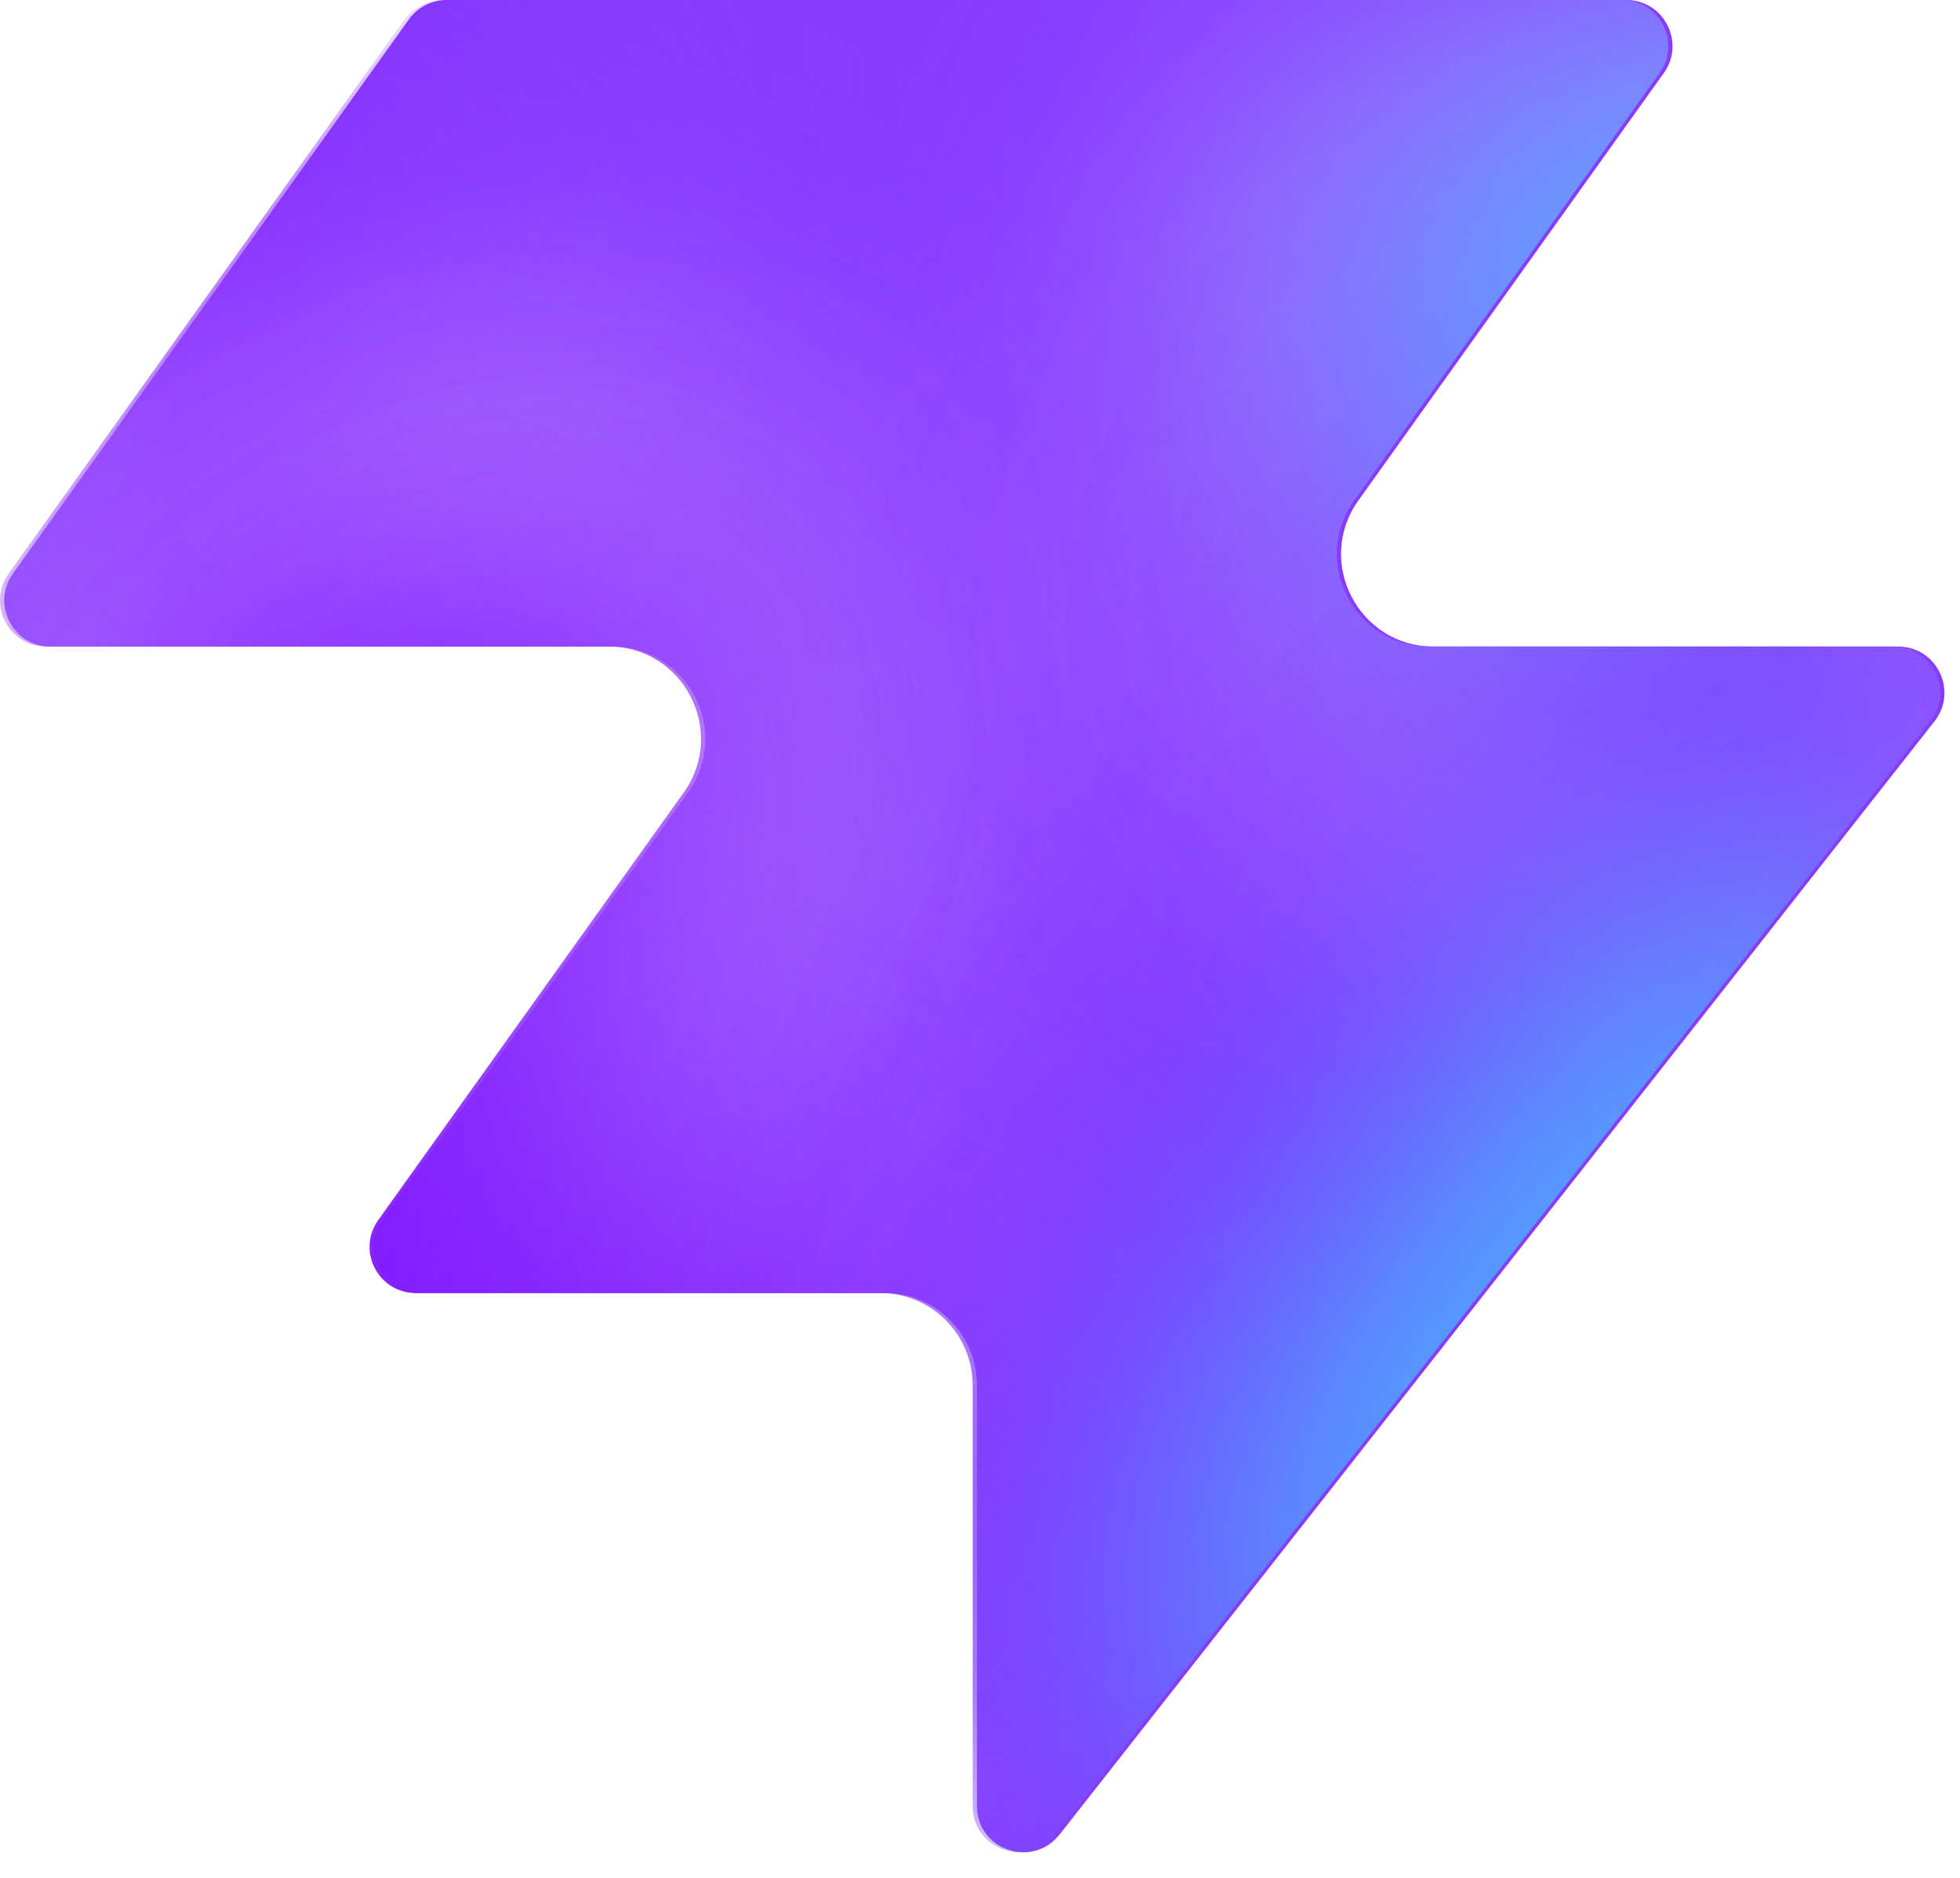
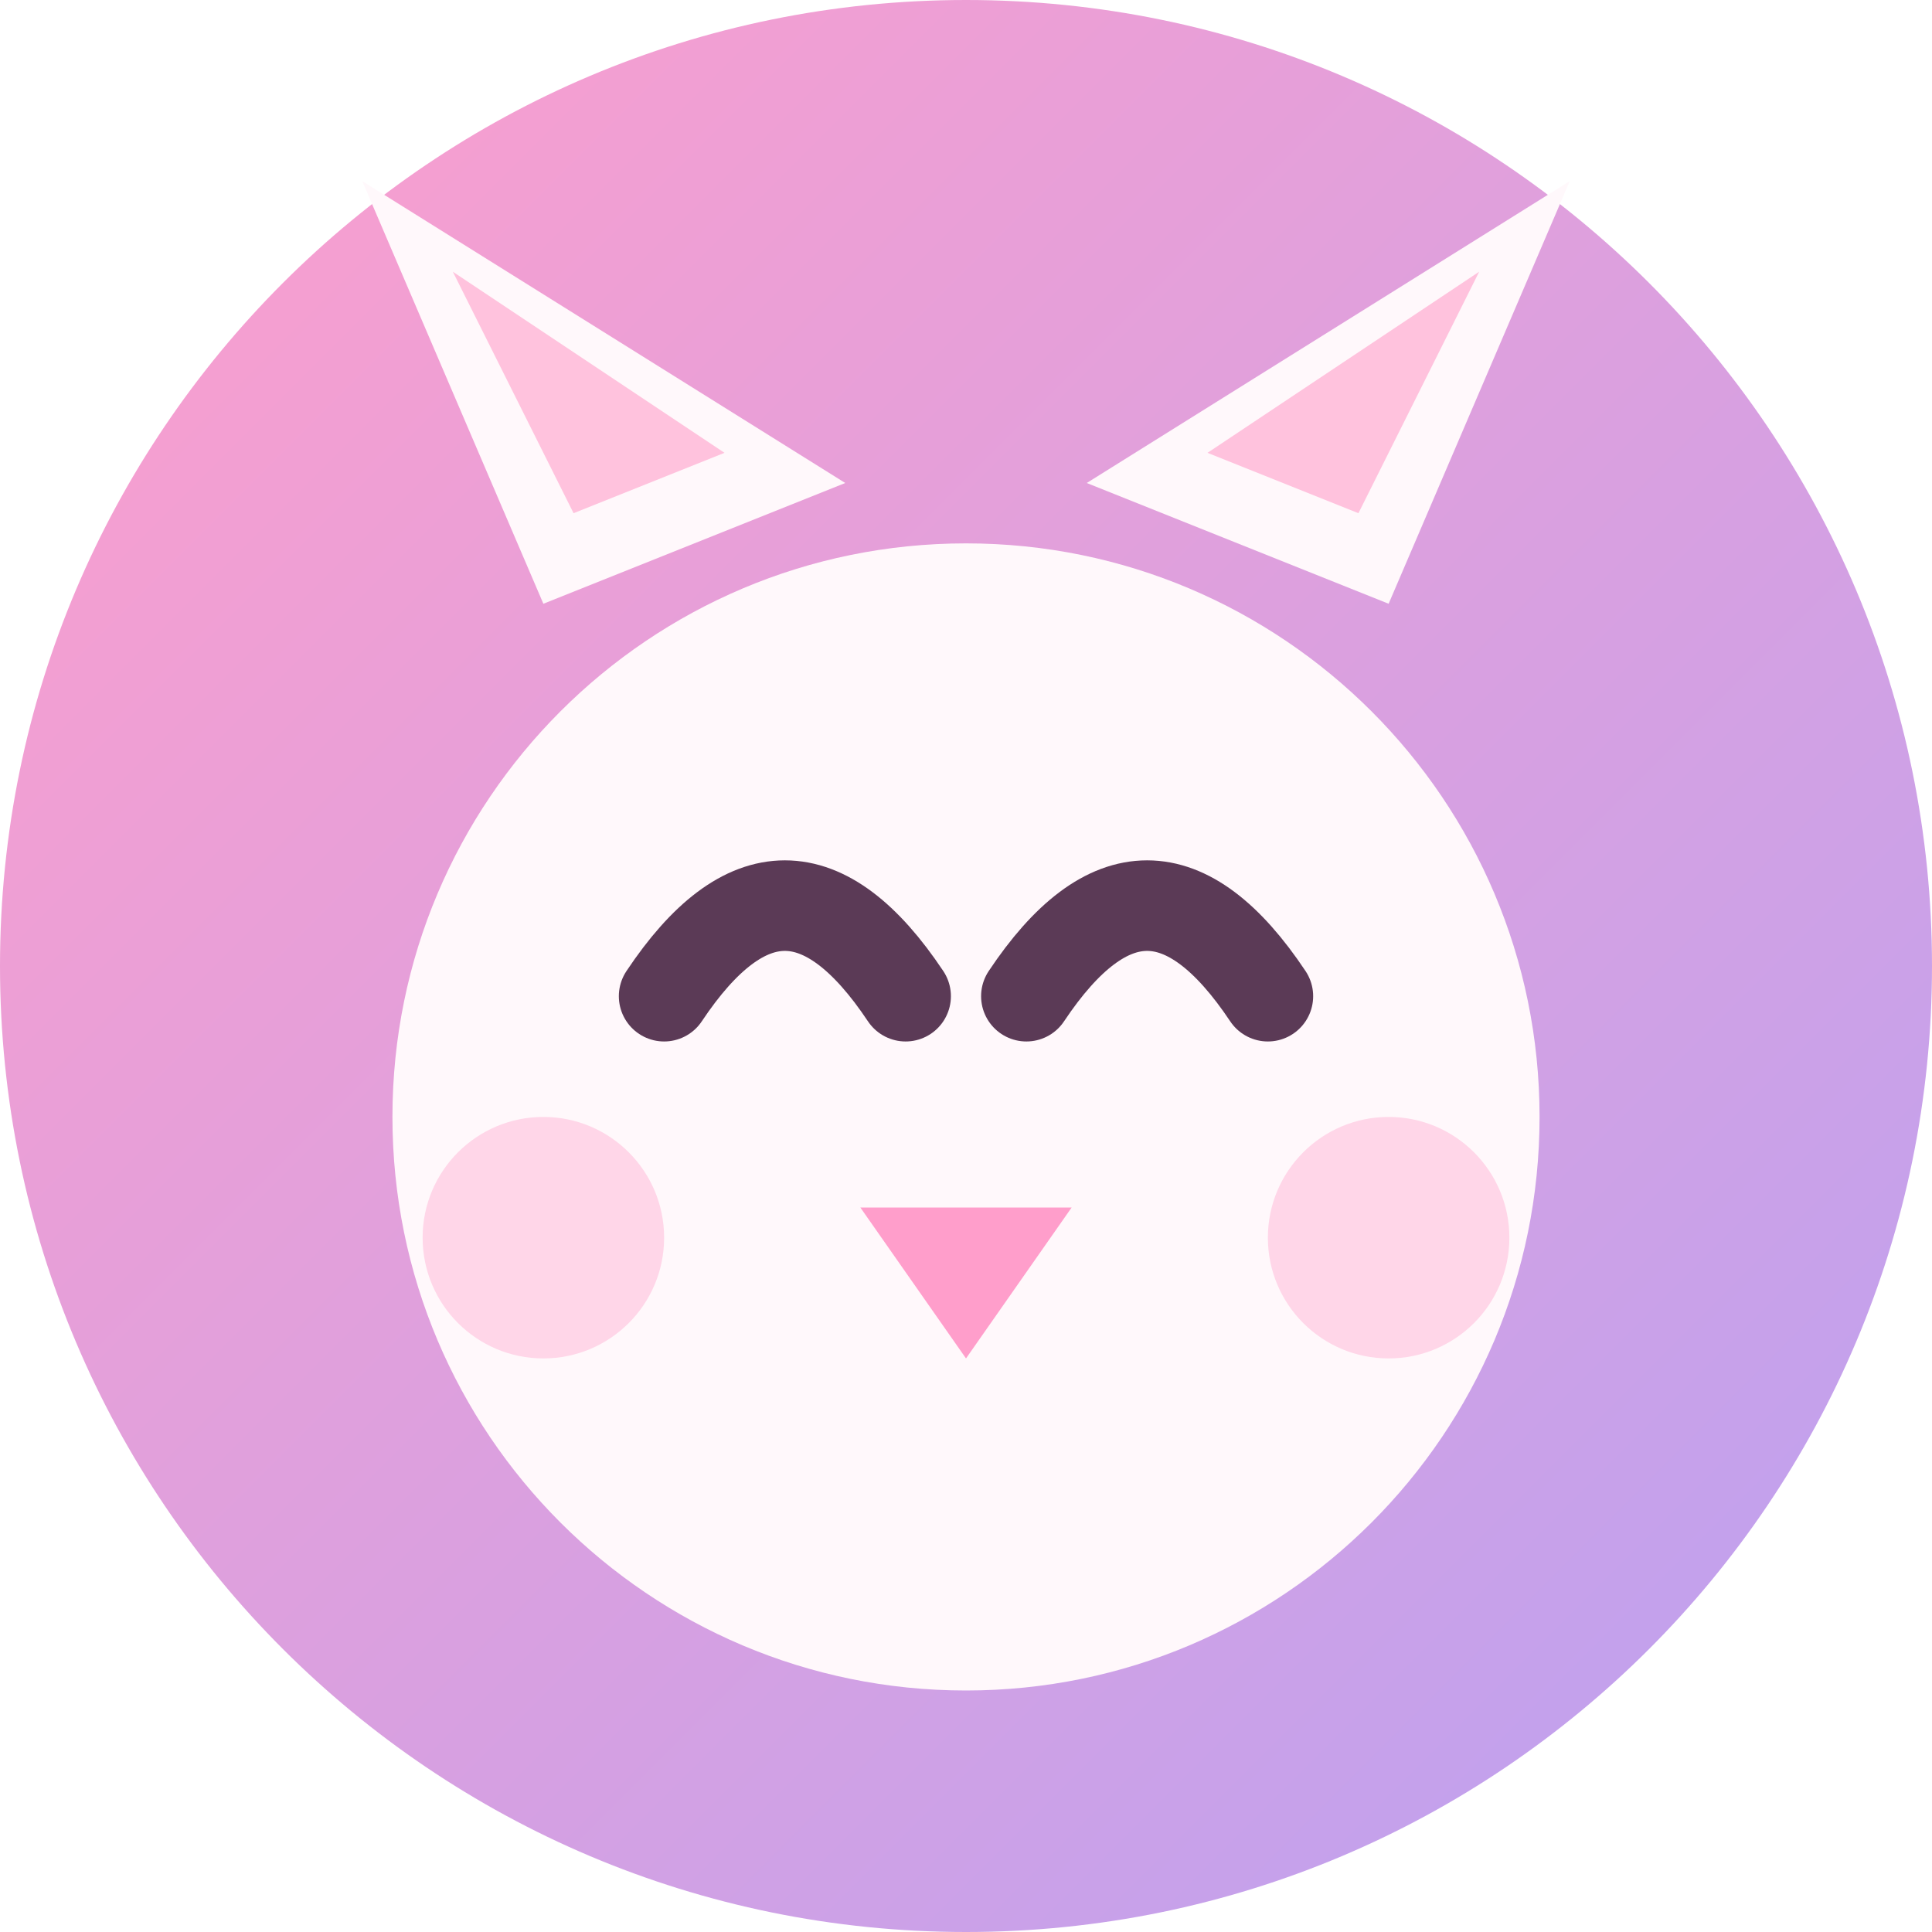
- <svg xmlns="http://www.w3.org/2000/svg" width="48" height="46" fill="none" viewBox="0 0 48 46">
-   <path fill="#863bff" d="M25.946 44.938c-.664.845-2.021.375-2.021-.698V33.937a2.26 2.26 0 0 0-2.262-2.262H10.287c-.92 0-1.456-1.04-.92-1.788l7.48-10.471c1.07-1.497 0-3.578-1.842-3.578H1.237c-.92 0-1.456-1.04-.92-1.788L10.013.474c.214-.297.556-.474.92-.474h28.894c.92 0 1.456 1.04.92 1.788l-7.48 10.471c-1.07 1.498 0 3.579 1.842 3.579h11.377c.943 0 1.473 1.088.89 1.83L25.947 44.94z" style="fill:#863bff;fill:color(display-p3 .525 .23 1);fill-opacity:1" />
-   <mask id="a" width="48" height="46" x="0" y="0" maskUnits="userSpaceOnUse" style="mask-type:alpha">
-     <path fill="#000" d="M25.842 44.938c-.664.844-2.021.375-2.021-.698V33.937a2.26 2.26 0 0 0-2.262-2.262H10.183c-.92 0-1.456-1.04-.92-1.788l7.48-10.471c1.07-1.498 0-3.579-1.842-3.579H1.133c-.92 0-1.456-1.04-.92-1.787L9.91.473c.214-.297.556-.474.92-.474h28.894c.92 0 1.456 1.04.92 1.788l-7.48 10.471c-1.07 1.498 0 3.578 1.842 3.578h11.377c.943 0 1.473 1.088.89 1.832L25.843 44.94z" style="fill:#000;fill-opacity:1" />
-   </mask>
-   <g mask="url(#a)">
-     <g filter="url(#b)">
-       <ellipse cx="5.508" cy="14.704" fill="#ede6ff" rx="5.508" ry="14.704" style="fill:#ede6ff;fill:color(display-p3 .927 .903 1);fill-opacity:1" transform="matrix(.00324 1 1 -.00324 -4.47 31.516)" />
-     </g>
-     <g filter="url(#c)">
-       <ellipse cx="10.399" cy="29.851" fill="#ede6ff" rx="10.399" ry="29.851" style="fill:#ede6ff;fill:color(display-p3 .927 .903 1);fill-opacity:1" transform="matrix(.00324 1 1 -.00324 -39.328 7.883)" />
-     </g>
-     <g filter="url(#d)">
-       <ellipse cx="5.508" cy="30.487" fill="#7e14ff" rx="5.508" ry="30.487" style="fill:#7e14ff;fill:color(display-p3 .492 .077 1);fill-opacity:1" transform="rotate(89.814 -25.913 -14.639)scale(1 -1)" />
-     </g>
-     <g filter="url(#e)">
-       <ellipse cx="5.508" cy="30.599" fill="#7e14ff" rx="5.508" ry="30.599" style="fill:#7e14ff;fill:color(display-p3 .492 .077 1);fill-opacity:1" transform="rotate(89.814 -32.644 -3.334)scale(1 -1)" />
-     </g>
-     <g filter="url(#f)">
-       <ellipse cx="5.508" cy="30.599" fill="#7e14ff" rx="5.508" ry="30.599" style="fill:#7e14ff;fill:color(display-p3 .492 .077 1);fill-opacity:1" transform="matrix(.00324 1 1 -.00324 -34.34 30.47)" />
-     </g>
-     <g filter="url(#g)">
-       <ellipse cx="14.072" cy="22.078" fill="#ede6ff" rx="14.072" ry="22.078" style="fill:#ede6ff;fill:color(display-p3 .927 .903 1);fill-opacity:1" transform="rotate(93.35 24.506 48.493)scale(-1 1)" />
-     </g>
-     <g filter="url(#h)">
-       <ellipse cx="3.47" cy="21.501" fill="#7e14ff" rx="3.47" ry="21.501" style="fill:#7e14ff;fill:color(display-p3 .492 .077 1);fill-opacity:1" transform="rotate(89.009 28.708 47.59)scale(-1 1)" />
-     </g>
-     <g filter="url(#i)">
-       <ellipse cx="3.47" cy="21.501" fill="#7e14ff" rx="3.47" ry="21.501" style="fill:#7e14ff;fill:color(display-p3 .492 .077 1);fill-opacity:1" transform="rotate(89.009 28.708 47.59)scale(-1 1)" />
-     </g>
-     <g filter="url(#j)">
-       <ellipse cx=".387" cy="8.972" fill="#7e14ff" rx="4.407" ry="29.108" style="fill:#7e14ff;fill:color(display-p3 .492 .077 1);fill-opacity:1" transform="rotate(39.51 .387 8.972)" />
-     </g>
-     <g filter="url(#k)">
-       <ellipse cx="47.523" cy="-6.092" fill="#7e14ff" rx="4.407" ry="29.108" style="fill:#7e14ff;fill:color(display-p3 .492 .077 1);fill-opacity:1" transform="rotate(37.892 47.523 -6.092)" />
-     </g>
-     <g filter="url(#l)">
-       <ellipse cx="41.412" cy="6.333" fill="#47bfff" rx="5.971" ry="9.665" style="fill:#47bfff;fill:color(display-p3 .28 .748 1);fill-opacity:1" transform="rotate(37.892 41.412 6.333)" />
-     </g>
-     <g filter="url(#m)">
-       <ellipse cx="-1.879" cy="38.332" fill="#7e14ff" rx="4.407" ry="29.108" style="fill:#7e14ff;fill:color(display-p3 .492 .077 1);fill-opacity:1" transform="rotate(37.892 -1.88 38.332)" />
-     </g>
-     <g filter="url(#n)">
-       <ellipse cx="-1.879" cy="38.332" fill="#7e14ff" rx="4.407" ry="29.108" style="fill:#7e14ff;fill:color(display-p3 .492 .077 1);fill-opacity:1" transform="rotate(37.892 -1.88 38.332)" />
-     </g>
-     <g filter="url(#o)">
-       <ellipse cx="35.651" cy="29.907" fill="#7e14ff" rx="4.407" ry="29.108" style="fill:#7e14ff;fill:color(display-p3 .492 .077 1);fill-opacity:1" transform="rotate(37.892 35.651 29.907)" />
-     </g>
-     <g filter="url(#p)">
-       <ellipse cx="38.418" cy="32.4" fill="#47bfff" rx="5.971" ry="15.297" style="fill:#47bfff;fill:color(display-p3 .28 .748 1);fill-opacity:1" transform="rotate(37.892 38.418 32.4)" />
-     </g>
-   </g>
+ <svg xmlns="http://www.w3.org/2000/svg" viewBox="0 0 64 64">
  <defs>
-     <filter id="b" width="60.045" height="41.654" x="-19.77" y="16.149" color-interpolation-filters="sRGB" filterUnits="userSpaceOnUse">
-       <feFlood flood-opacity="0" result="BackgroundImageFix" />
-       <feBlend in="SourceGraphic" in2="BackgroundImageFix" result="shape" />
-       <feGaussianBlur result="effect1_foregroundBlur_2002_17158" stdDeviation="7.659" />
-     </filter>
-     <filter id="c" width="90.34" height="51.437" x="-54.613" y="-7.533" color-interpolation-filters="sRGB" filterUnits="userSpaceOnUse">
-       <feFlood flood-opacity="0" result="BackgroundImageFix" />
-       <feBlend in="SourceGraphic" in2="BackgroundImageFix" result="shape" />
-       <feGaussianBlur result="effect1_foregroundBlur_2002_17158" stdDeviation="7.659" />
-     </filter>
-     <filter id="d" width="79.355" height="29.4" x="-49.64" y="2.03" color-interpolation-filters="sRGB" filterUnits="userSpaceOnUse">
-       <feFlood flood-opacity="0" result="BackgroundImageFix" />
-       <feBlend in="SourceGraphic" in2="BackgroundImageFix" result="shape" />
-       <feGaussianBlur result="effect1_foregroundBlur_2002_17158" stdDeviation="4.596" />
-     </filter>
-     <filter id="e" width="79.579" height="29.4" x="-45.045" y="20.029" color-interpolation-filters="sRGB" filterUnits="userSpaceOnUse">
-       <feFlood flood-opacity="0" result="BackgroundImageFix" />
-       <feBlend in="SourceGraphic" in2="BackgroundImageFix" result="shape" />
-       <feGaussianBlur result="effect1_foregroundBlur_2002_17158" stdDeviation="4.596" />
-     </filter>
-     <filter id="f" width="79.579" height="29.4" x="-43.513" y="21.178" color-interpolation-filters="sRGB" filterUnits="userSpaceOnUse">
-       <feFlood flood-opacity="0" result="BackgroundImageFix" />
-       <feBlend in="SourceGraphic" in2="BackgroundImageFix" result="shape" />
-       <feGaussianBlur result="effect1_foregroundBlur_2002_17158" stdDeviation="4.596" />
-     </filter>
-     <filter id="g" width="74.749" height="58.852" x="15.756" y="-17.901" color-interpolation-filters="sRGB" filterUnits="userSpaceOnUse">
-       <feFlood flood-opacity="0" result="BackgroundImageFix" />
-       <feBlend in="SourceGraphic" in2="BackgroundImageFix" result="shape" />
-       <feGaussianBlur result="effect1_foregroundBlur_2002_17158" stdDeviation="7.659" />
-     </filter>
-     <filter id="h" width="61.377" height="25.362" x="23.548" y="2.284" color-interpolation-filters="sRGB" filterUnits="userSpaceOnUse">
-       <feFlood flood-opacity="0" result="BackgroundImageFix" />
-       <feBlend in="SourceGraphic" in2="BackgroundImageFix" result="shape" />
-       <feGaussianBlur result="effect1_foregroundBlur_2002_17158" stdDeviation="4.596" />
-     </filter>
-     <filter id="i" width="61.377" height="25.362" x="23.548" y="2.284" color-interpolation-filters="sRGB" filterUnits="userSpaceOnUse">
-       <feFlood flood-opacity="0" result="BackgroundImageFix" />
-       <feBlend in="SourceGraphic" in2="BackgroundImageFix" result="shape" />
-       <feGaussianBlur result="effect1_foregroundBlur_2002_17158" stdDeviation="4.596" />
-     </filter>
-     <filter id="j" width="56.045" height="63.649" x="-27.636" y="-22.853" color-interpolation-filters="sRGB" filterUnits="userSpaceOnUse">
-       <feFlood flood-opacity="0" result="BackgroundImageFix" />
-       <feBlend in="SourceGraphic" in2="BackgroundImageFix" result="shape" />
-       <feGaussianBlur result="effect1_foregroundBlur_2002_17158" stdDeviation="4.596" />
-     </filter>
-     <filter id="k" width="54.814" height="64.646" x="20.116" y="-38.415" color-interpolation-filters="sRGB" filterUnits="userSpaceOnUse">
-       <feFlood flood-opacity="0" result="BackgroundImageFix" />
-       <feBlend in="SourceGraphic" in2="BackgroundImageFix" result="shape" />
-       <feGaussianBlur result="effect1_foregroundBlur_2002_17158" stdDeviation="4.596" />
-     </filter>
-     <filter id="l" width="33.541" height="35.313" x="24.641" y="-11.323" color-interpolation-filters="sRGB" filterUnits="userSpaceOnUse">
-       <feFlood flood-opacity="0" result="BackgroundImageFix" />
-       <feBlend in="SourceGraphic" in2="BackgroundImageFix" result="shape" />
-       <feGaussianBlur result="effect1_foregroundBlur_2002_17158" stdDeviation="4.596" />
-     </filter>
-     <filter id="m" width="54.814" height="64.646" x="-29.286" y="6.009" color-interpolation-filters="sRGB" filterUnits="userSpaceOnUse">
-       <feFlood flood-opacity="0" result="BackgroundImageFix" />
-       <feBlend in="SourceGraphic" in2="BackgroundImageFix" result="shape" />
-       <feGaussianBlur result="effect1_foregroundBlur_2002_17158" stdDeviation="4.596" />
-     </filter>
-     <filter id="n" width="54.814" height="64.646" x="-29.286" y="6.009" color-interpolation-filters="sRGB" filterUnits="userSpaceOnUse">
-       <feFlood flood-opacity="0" result="BackgroundImageFix" />
-       <feBlend in="SourceGraphic" in2="BackgroundImageFix" result="shape" />
-       <feGaussianBlur result="effect1_foregroundBlur_2002_17158" stdDeviation="4.596" />
-     </filter>
-     <filter id="o" width="54.814" height="64.646" x="8.244" y="-2.416" color-interpolation-filters="sRGB" filterUnits="userSpaceOnUse">
-       <feFlood flood-opacity="0" result="BackgroundImageFix" />
-       <feBlend in="SourceGraphic" in2="BackgroundImageFix" result="shape" />
-       <feGaussianBlur result="effect1_foregroundBlur_2002_17158" stdDeviation="4.596" />
-     </filter>
-     <filter id="p" width="39.409" height="43.623" x="18.713" y="10.588" color-interpolation-filters="sRGB" filterUnits="userSpaceOnUse">
-       <feFlood flood-opacity="0" result="BackgroundImageFix" />
-       <feBlend in="SourceGraphic" in2="BackgroundImageFix" result="shape" />
-       <feGaussianBlur result="effect1_foregroundBlur_2002_17158" stdDeviation="4.596" />
-     </filter>
+     <linearGradient id="bg" x1="0" y1="0" x2="1" y2="1">
+       <stop offset="0%" stop-color="#ff9ecb" />
+       <stop offset="100%" stop-color="#b9a2f2" />
+     </linearGradient>
  </defs>
+   <circle cx="32" cy="32" r="32" fill="url(#bg)" />
+   <path d="M18 20 L12 6 L28 16 Z" fill="#fff8fb" />
+   <path d="M46 20 L52 6 L36 16 Z" fill="#fff8fb" />
+   <path d="M19 17 L15 9 L24 15 Z" fill="#ffc2dd" />
+   <path d="M45 17 L49 9 L40 15 Z" fill="#ffc2dd" />
+   <circle cx="32" cy="37" r="19" fill="#fff8fb" />
+   <circle cx="18" cy="41" r="4" fill="#ffd6e8" />
+   <circle cx="46" cy="41" r="4" fill="#ffd6e8" />
+   <path d="M22 33 Q26 27 30 33" stroke="#5b3a56" stroke-width="3" fill="none" stroke-linecap="round" />
+   <path d="M34 33 Q38 27 42 33" stroke="#5b3a56" stroke-width="3" fill="none" stroke-linecap="round" />
+   <path d="M28.5 40 L35.5 40 L32 45 Z" fill="#ff9ecb" />
</svg>
